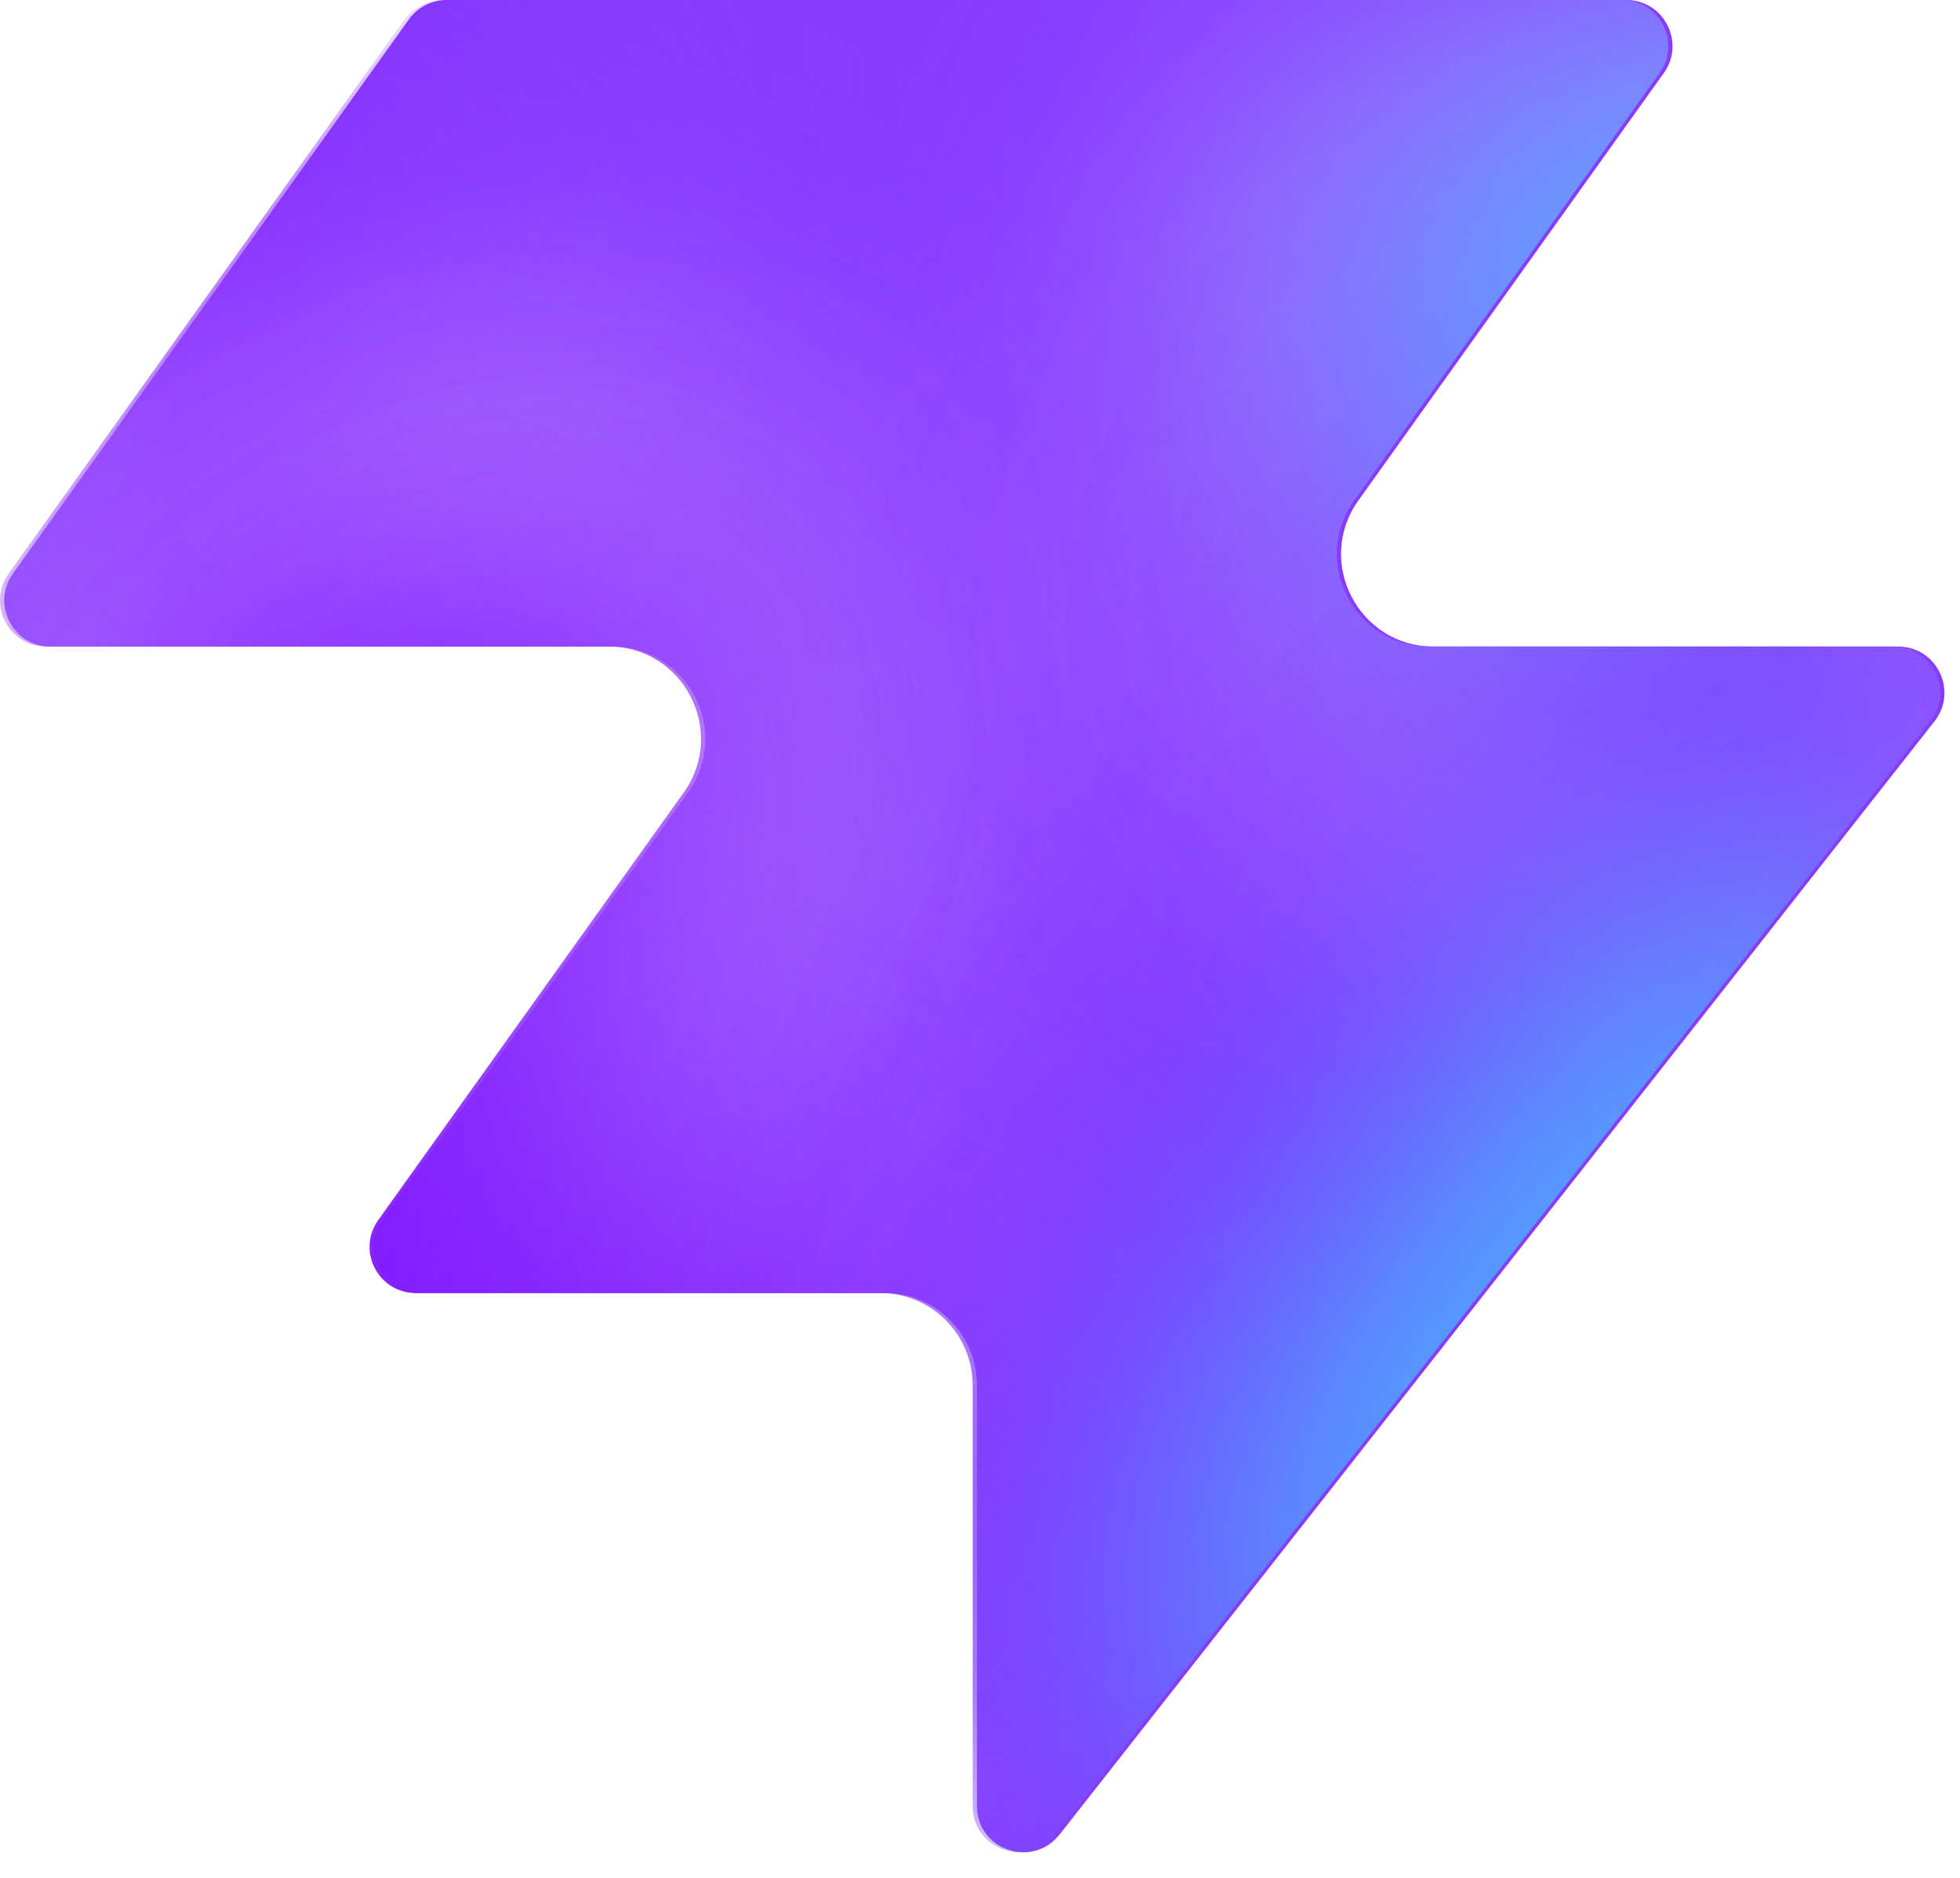
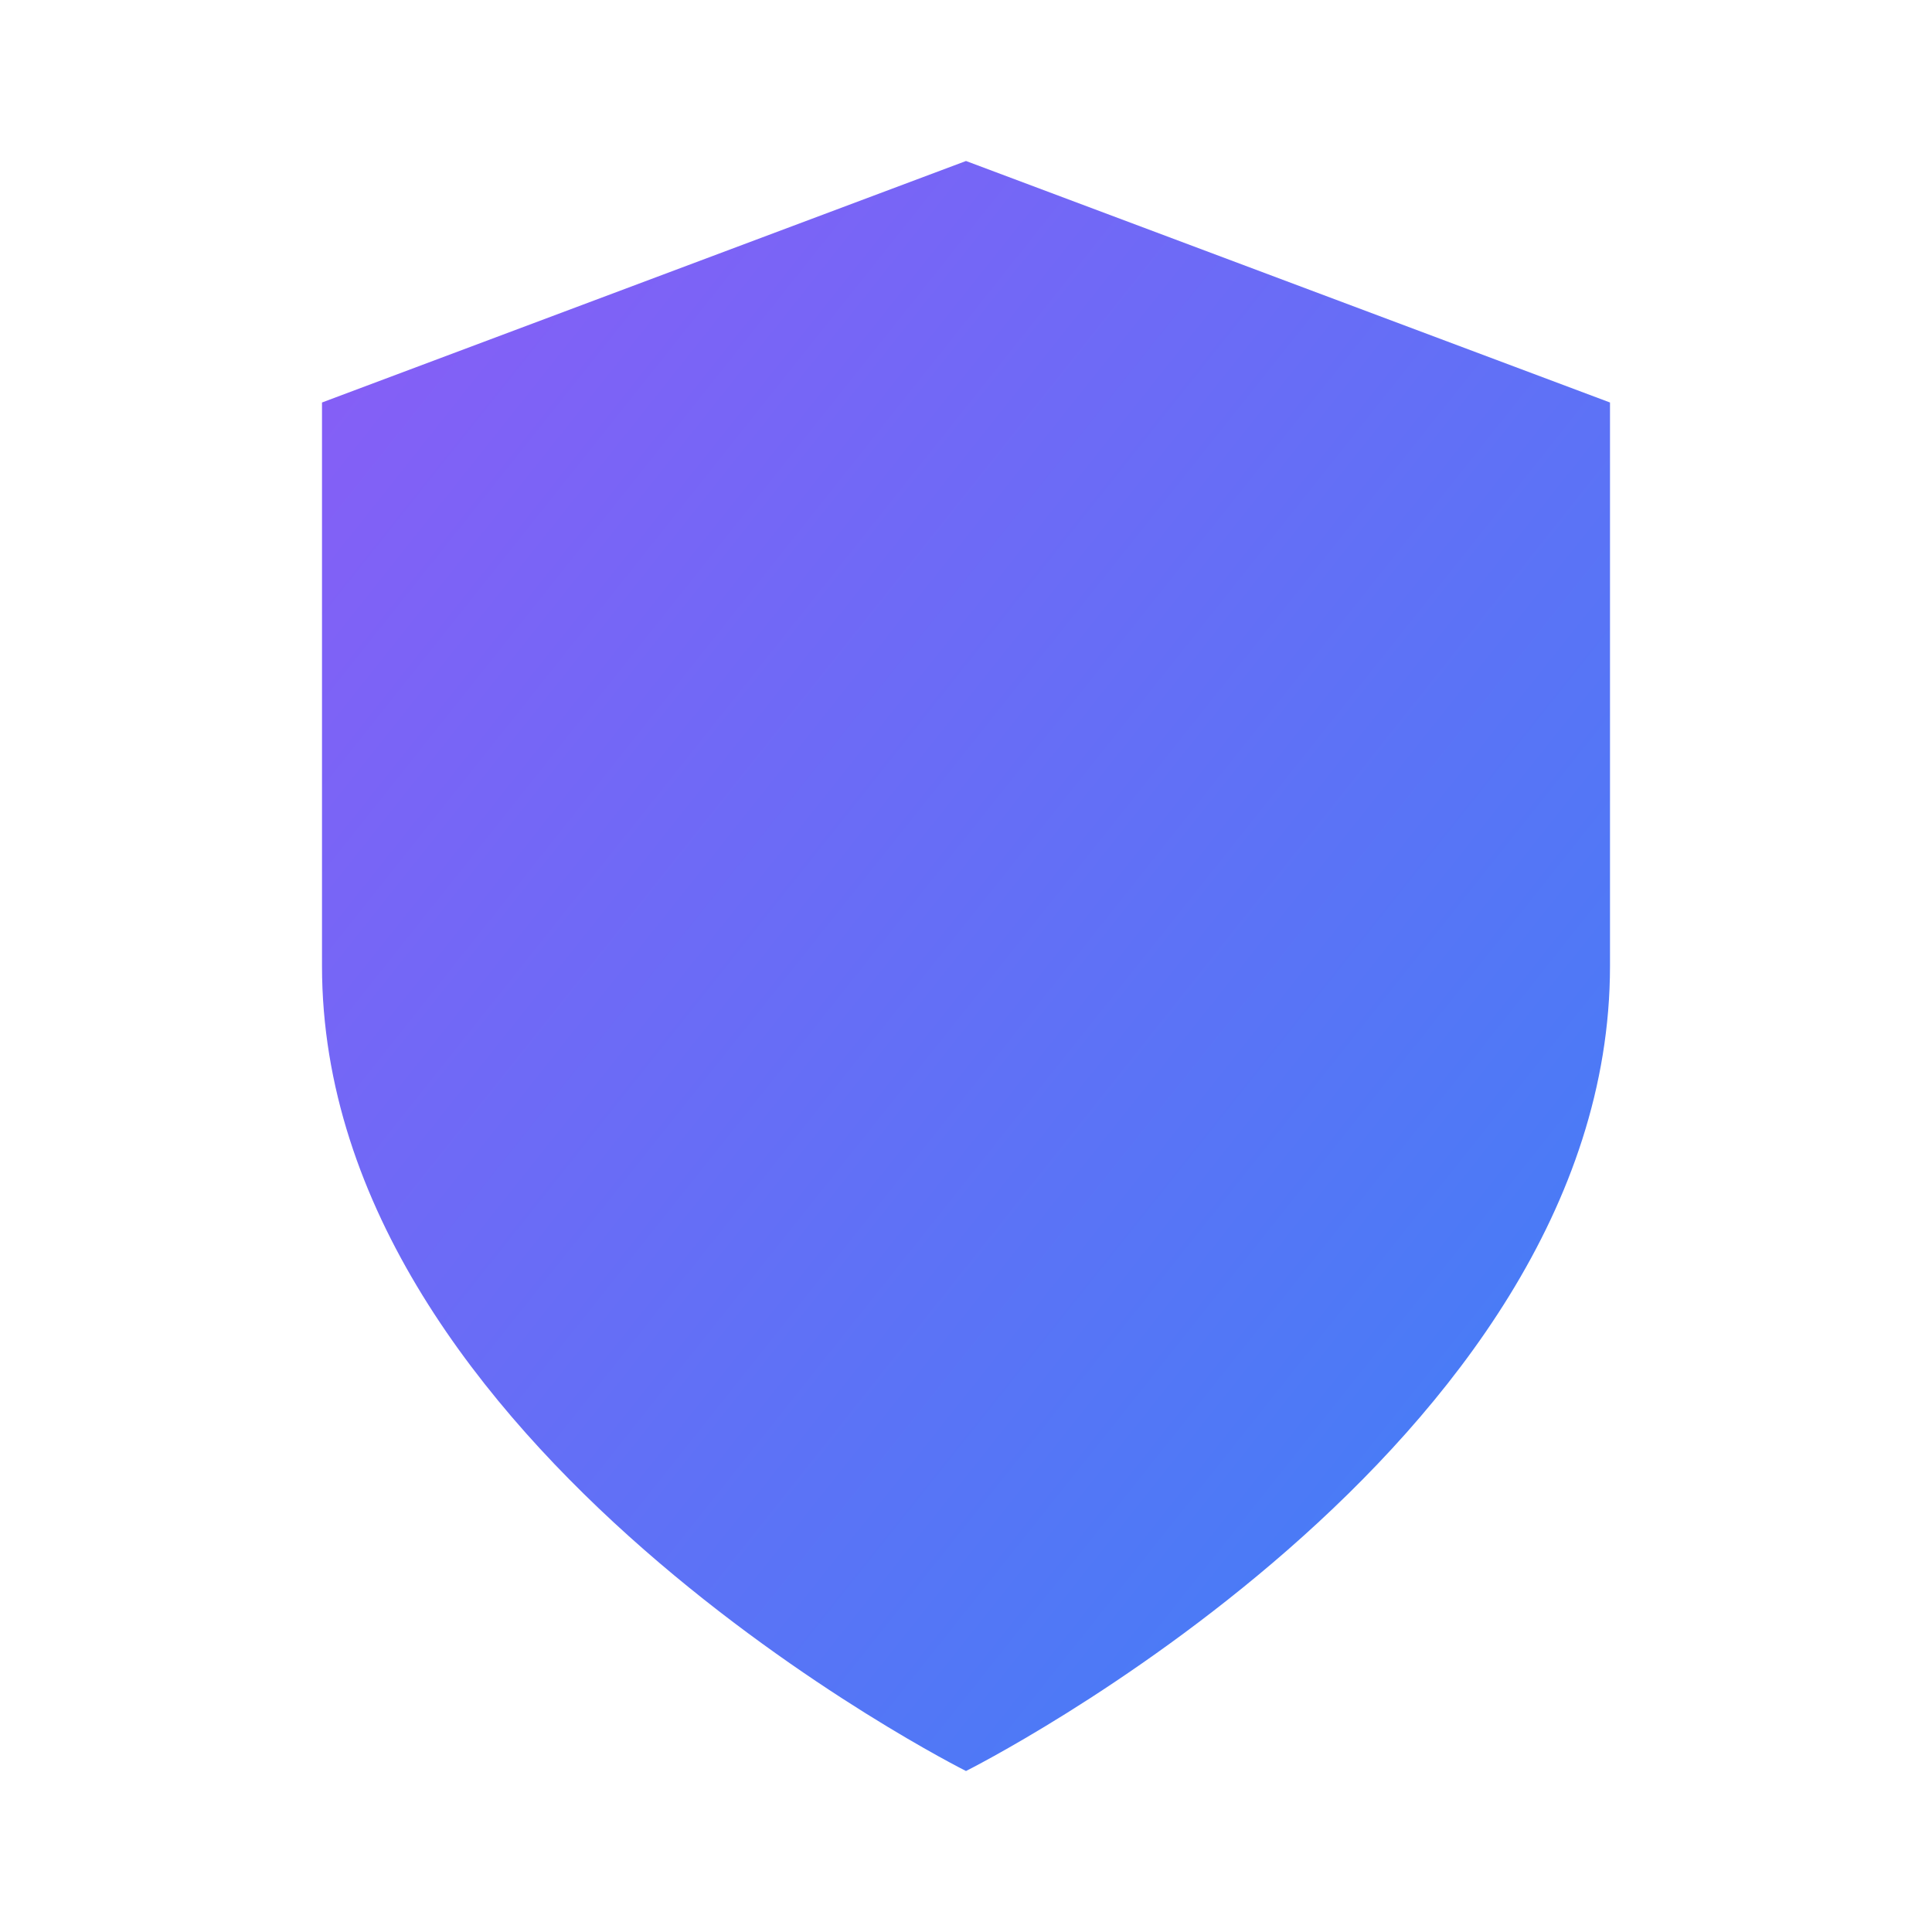
- <svg xmlns="http://www.w3.org/2000/svg" width="48" height="46" fill="none" viewBox="0 0 48 46">
-   <path fill="#863bff" d="M25.946 44.938c-.664.845-2.021.375-2.021-.698V33.937a2.26 2.26 0 0 0-2.262-2.262H10.287c-.92 0-1.456-1.04-.92-1.788l7.48-10.471c1.07-1.497 0-3.578-1.842-3.578H1.237c-.92 0-1.456-1.04-.92-1.788L10.013.474c.214-.297.556-.474.92-.474h28.894c.92 0 1.456 1.04.92 1.788l-7.48 10.471c-1.07 1.498 0 3.579 1.842 3.579h11.377c.943 0 1.473 1.088.89 1.83L25.947 44.94z" style="fill:#863bff;fill:color(display-p3 .525 .23 1);fill-opacity:1" />
-   <mask id="a" width="48" height="46" x="0" y="0" maskUnits="userSpaceOnUse" style="mask-type:alpha">
-     <path fill="#000" d="M25.842 44.938c-.664.844-2.021.375-2.021-.698V33.937a2.26 2.26 0 0 0-2.262-2.262H10.183c-.92 0-1.456-1.04-.92-1.788l7.48-10.471c1.07-1.498 0-3.579-1.842-3.579H1.133c-.92 0-1.456-1.04-.92-1.787L9.91.473c.214-.297.556-.474.92-.474h28.894c.92 0 1.456 1.04.92 1.788l-7.48 10.471c-1.07 1.498 0 3.578 1.842 3.578h11.377c.943 0 1.473 1.088.89 1.832L25.843 44.94z" style="fill:#000;fill-opacity:1" />
-   </mask>
-   <g mask="url(#a)">
-     <g filter="url(#b)">
-       <ellipse cx="5.508" cy="14.704" fill="#ede6ff" rx="5.508" ry="14.704" style="fill:#ede6ff;fill:color(display-p3 .927 .903 1);fill-opacity:1" transform="matrix(.00324 1 1 -.00324 -4.47 31.516)" />
-     </g>
-     <g filter="url(#c)">
-       <ellipse cx="10.399" cy="29.851" fill="#ede6ff" rx="10.399" ry="29.851" style="fill:#ede6ff;fill:color(display-p3 .927 .903 1);fill-opacity:1" transform="matrix(.00324 1 1 -.00324 -39.328 7.883)" />
-     </g>
-     <g filter="url(#d)">
-       <ellipse cx="5.508" cy="30.487" fill="#7e14ff" rx="5.508" ry="30.487" style="fill:#7e14ff;fill:color(display-p3 .492 .077 1);fill-opacity:1" transform="rotate(89.814 -25.913 -14.639)scale(1 -1)" />
-     </g>
-     <g filter="url(#e)">
-       <ellipse cx="5.508" cy="30.599" fill="#7e14ff" rx="5.508" ry="30.599" style="fill:#7e14ff;fill:color(display-p3 .492 .077 1);fill-opacity:1" transform="rotate(89.814 -32.644 -3.334)scale(1 -1)" />
-     </g>
-     <g filter="url(#f)">
-       <ellipse cx="5.508" cy="30.599" fill="#7e14ff" rx="5.508" ry="30.599" style="fill:#7e14ff;fill:color(display-p3 .492 .077 1);fill-opacity:1" transform="matrix(.00324 1 1 -.00324 -34.34 30.47)" />
-     </g>
-     <g filter="url(#g)">
-       <ellipse cx="14.072" cy="22.078" fill="#ede6ff" rx="14.072" ry="22.078" style="fill:#ede6ff;fill:color(display-p3 .927 .903 1);fill-opacity:1" transform="rotate(93.35 24.506 48.493)scale(-1 1)" />
-     </g>
-     <g filter="url(#h)">
-       <ellipse cx="3.47" cy="21.501" fill="#7e14ff" rx="3.47" ry="21.501" style="fill:#7e14ff;fill:color(display-p3 .492 .077 1);fill-opacity:1" transform="rotate(89.009 28.708 47.59)scale(-1 1)" />
-     </g>
-     <g filter="url(#i)">
-       <ellipse cx="3.47" cy="21.501" fill="#7e14ff" rx="3.47" ry="21.501" style="fill:#7e14ff;fill:color(display-p3 .492 .077 1);fill-opacity:1" transform="rotate(89.009 28.708 47.59)scale(-1 1)" />
-     </g>
-     <g filter="url(#j)">
-       <ellipse cx=".387" cy="8.972" fill="#7e14ff" rx="4.407" ry="29.108" style="fill:#7e14ff;fill:color(display-p3 .492 .077 1);fill-opacity:1" transform="rotate(39.51 .387 8.972)" />
-     </g>
-     <g filter="url(#k)">
-       <ellipse cx="47.523" cy="-6.092" fill="#7e14ff" rx="4.407" ry="29.108" style="fill:#7e14ff;fill:color(display-p3 .492 .077 1);fill-opacity:1" transform="rotate(37.892 47.523 -6.092)" />
-     </g>
-     <g filter="url(#l)">
-       <ellipse cx="41.412" cy="6.333" fill="#47bfff" rx="5.971" ry="9.665" style="fill:#47bfff;fill:color(display-p3 .28 .748 1);fill-opacity:1" transform="rotate(37.892 41.412 6.333)" />
-     </g>
-     <g filter="url(#m)">
-       <ellipse cx="-1.879" cy="38.332" fill="#7e14ff" rx="4.407" ry="29.108" style="fill:#7e14ff;fill:color(display-p3 .492 .077 1);fill-opacity:1" transform="rotate(37.892 -1.88 38.332)" />
-     </g>
-     <g filter="url(#n)">
-       <ellipse cx="-1.879" cy="38.332" fill="#7e14ff" rx="4.407" ry="29.108" style="fill:#7e14ff;fill:color(display-p3 .492 .077 1);fill-opacity:1" transform="rotate(37.892 -1.88 38.332)" />
-     </g>
-     <g filter="url(#o)">
-       <ellipse cx="35.651" cy="29.907" fill="#7e14ff" rx="4.407" ry="29.108" style="fill:#7e14ff;fill:color(display-p3 .492 .077 1);fill-opacity:1" transform="rotate(37.892 35.651 29.907)" />
-     </g>
-     <g filter="url(#p)">
-       <ellipse cx="38.418" cy="32.4" fill="#47bfff" rx="5.971" ry="15.297" style="fill:#47bfff;fill:color(display-p3 .28 .748 1);fill-opacity:1" transform="rotate(37.892 38.418 32.4)" />
-     </g>
-   </g>
+ <svg xmlns="http://www.w3.org/2000/svg" viewBox="0 0 24 24" fill="url(#grad)" stroke="none">
  <defs>
-     <filter id="b" width="60.045" height="41.654" x="-19.77" y="16.149" color-interpolation-filters="sRGB" filterUnits="userSpaceOnUse">
-       <feFlood flood-opacity="0" result="BackgroundImageFix" />
-       <feBlend in="SourceGraphic" in2="BackgroundImageFix" result="shape" />
-       <feGaussianBlur result="effect1_foregroundBlur_2002_17158" stdDeviation="7.659" />
-     </filter>
-     <filter id="c" width="90.34" height="51.437" x="-54.613" y="-7.533" color-interpolation-filters="sRGB" filterUnits="userSpaceOnUse">
-       <feFlood flood-opacity="0" result="BackgroundImageFix" />
-       <feBlend in="SourceGraphic" in2="BackgroundImageFix" result="shape" />
-       <feGaussianBlur result="effect1_foregroundBlur_2002_17158" stdDeviation="7.659" />
-     </filter>
-     <filter id="d" width="79.355" height="29.4" x="-49.64" y="2.03" color-interpolation-filters="sRGB" filterUnits="userSpaceOnUse">
-       <feFlood flood-opacity="0" result="BackgroundImageFix" />
-       <feBlend in="SourceGraphic" in2="BackgroundImageFix" result="shape" />
-       <feGaussianBlur result="effect1_foregroundBlur_2002_17158" stdDeviation="4.596" />
-     </filter>
-     <filter id="e" width="79.579" height="29.4" x="-45.045" y="20.029" color-interpolation-filters="sRGB" filterUnits="userSpaceOnUse">
-       <feFlood flood-opacity="0" result="BackgroundImageFix" />
-       <feBlend in="SourceGraphic" in2="BackgroundImageFix" result="shape" />
-       <feGaussianBlur result="effect1_foregroundBlur_2002_17158" stdDeviation="4.596" />
-     </filter>
-     <filter id="f" width="79.579" height="29.4" x="-43.513" y="21.178" color-interpolation-filters="sRGB" filterUnits="userSpaceOnUse">
-       <feFlood flood-opacity="0" result="BackgroundImageFix" />
-       <feBlend in="SourceGraphic" in2="BackgroundImageFix" result="shape" />
-       <feGaussianBlur result="effect1_foregroundBlur_2002_17158" stdDeviation="4.596" />
-     </filter>
-     <filter id="g" width="74.749" height="58.852" x="15.756" y="-17.901" color-interpolation-filters="sRGB" filterUnits="userSpaceOnUse">
-       <feFlood flood-opacity="0" result="BackgroundImageFix" />
-       <feBlend in="SourceGraphic" in2="BackgroundImageFix" result="shape" />
-       <feGaussianBlur result="effect1_foregroundBlur_2002_17158" stdDeviation="7.659" />
-     </filter>
-     <filter id="h" width="61.377" height="25.362" x="23.548" y="2.284" color-interpolation-filters="sRGB" filterUnits="userSpaceOnUse">
-       <feFlood flood-opacity="0" result="BackgroundImageFix" />
-       <feBlend in="SourceGraphic" in2="BackgroundImageFix" result="shape" />
-       <feGaussianBlur result="effect1_foregroundBlur_2002_17158" stdDeviation="4.596" />
-     </filter>
-     <filter id="i" width="61.377" height="25.362" x="23.548" y="2.284" color-interpolation-filters="sRGB" filterUnits="userSpaceOnUse">
-       <feFlood flood-opacity="0" result="BackgroundImageFix" />
-       <feBlend in="SourceGraphic" in2="BackgroundImageFix" result="shape" />
-       <feGaussianBlur result="effect1_foregroundBlur_2002_17158" stdDeviation="4.596" />
-     </filter>
-     <filter id="j" width="56.045" height="63.649" x="-27.636" y="-22.853" color-interpolation-filters="sRGB" filterUnits="userSpaceOnUse">
-       <feFlood flood-opacity="0" result="BackgroundImageFix" />
-       <feBlend in="SourceGraphic" in2="BackgroundImageFix" result="shape" />
-       <feGaussianBlur result="effect1_foregroundBlur_2002_17158" stdDeviation="4.596" />
-     </filter>
-     <filter id="k" width="54.814" height="64.646" x="20.116" y="-38.415" color-interpolation-filters="sRGB" filterUnits="userSpaceOnUse">
-       <feFlood flood-opacity="0" result="BackgroundImageFix" />
-       <feBlend in="SourceGraphic" in2="BackgroundImageFix" result="shape" />
-       <feGaussianBlur result="effect1_foregroundBlur_2002_17158" stdDeviation="4.596" />
-     </filter>
-     <filter id="l" width="33.541" height="35.313" x="24.641" y="-11.323" color-interpolation-filters="sRGB" filterUnits="userSpaceOnUse">
-       <feFlood flood-opacity="0" result="BackgroundImageFix" />
-       <feBlend in="SourceGraphic" in2="BackgroundImageFix" result="shape" />
-       <feGaussianBlur result="effect1_foregroundBlur_2002_17158" stdDeviation="4.596" />
-     </filter>
-     <filter id="m" width="54.814" height="64.646" x="-29.286" y="6.009" color-interpolation-filters="sRGB" filterUnits="userSpaceOnUse">
-       <feFlood flood-opacity="0" result="BackgroundImageFix" />
-       <feBlend in="SourceGraphic" in2="BackgroundImageFix" result="shape" />
-       <feGaussianBlur result="effect1_foregroundBlur_2002_17158" stdDeviation="4.596" />
-     </filter>
-     <filter id="n" width="54.814" height="64.646" x="-29.286" y="6.009" color-interpolation-filters="sRGB" filterUnits="userSpaceOnUse">
-       <feFlood flood-opacity="0" result="BackgroundImageFix" />
-       <feBlend in="SourceGraphic" in2="BackgroundImageFix" result="shape" />
-       <feGaussianBlur result="effect1_foregroundBlur_2002_17158" stdDeviation="4.596" />
-     </filter>
-     <filter id="o" width="54.814" height="64.646" x="8.244" y="-2.416" color-interpolation-filters="sRGB" filterUnits="userSpaceOnUse">
-       <feFlood flood-opacity="0" result="BackgroundImageFix" />
-       <feBlend in="SourceGraphic" in2="BackgroundImageFix" result="shape" />
-       <feGaussianBlur result="effect1_foregroundBlur_2002_17158" stdDeviation="4.596" />
-     </filter>
-     <filter id="p" width="39.409" height="43.623" x="18.713" y="10.588" color-interpolation-filters="sRGB" filterUnits="userSpaceOnUse">
-       <feFlood flood-opacity="0" result="BackgroundImageFix" />
-       <feBlend in="SourceGraphic" in2="BackgroundImageFix" result="shape" />
-       <feGaussianBlur result="effect1_foregroundBlur_2002_17158" stdDeviation="4.596" />
-     </filter>
+     <linearGradient id="grad" x1="0%" y1="0%" x2="100%" y2="100%">
+       <stop offset="0%" style="stop-color:#8b5cf6;stop-opacity:1" />
+       <stop offset="100%" style="stop-color:#3b82f6;stop-opacity:1" />
+     </linearGradient>
  </defs>
+   <path d="M12 22s8-4 8-10V5l-8-3-8 3v7c0 6 8 10 8 10z" />
</svg>
